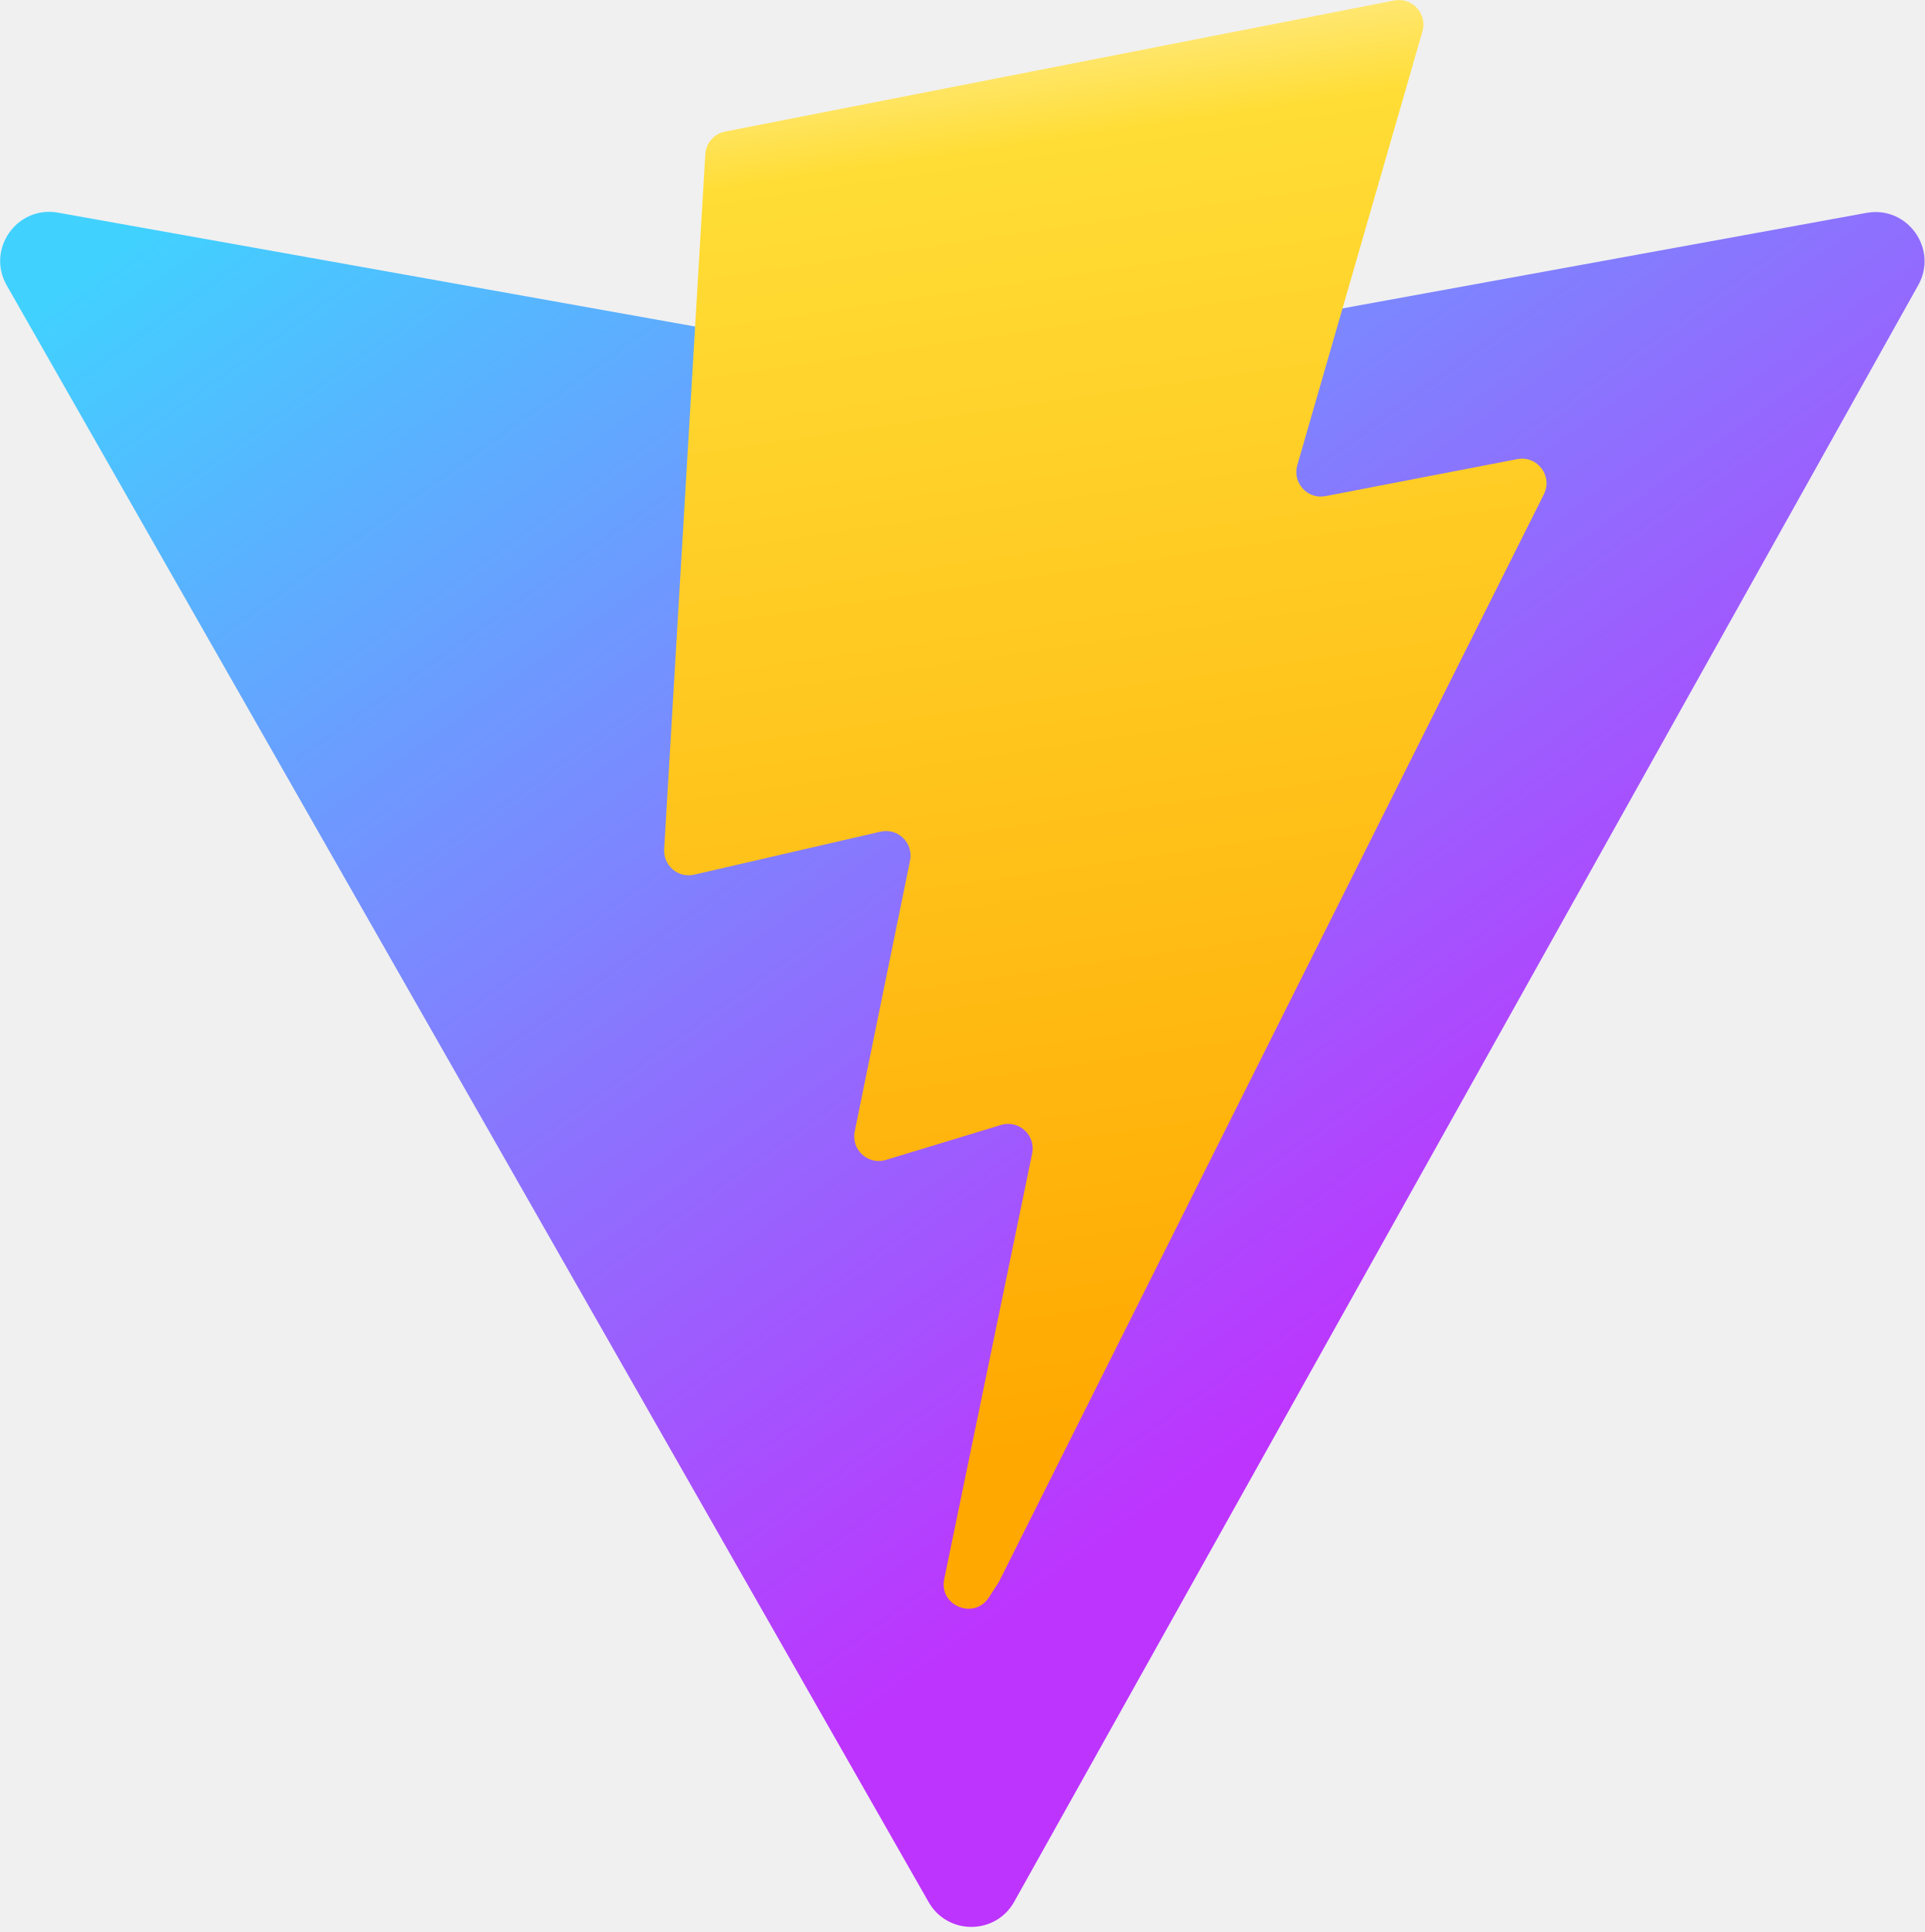
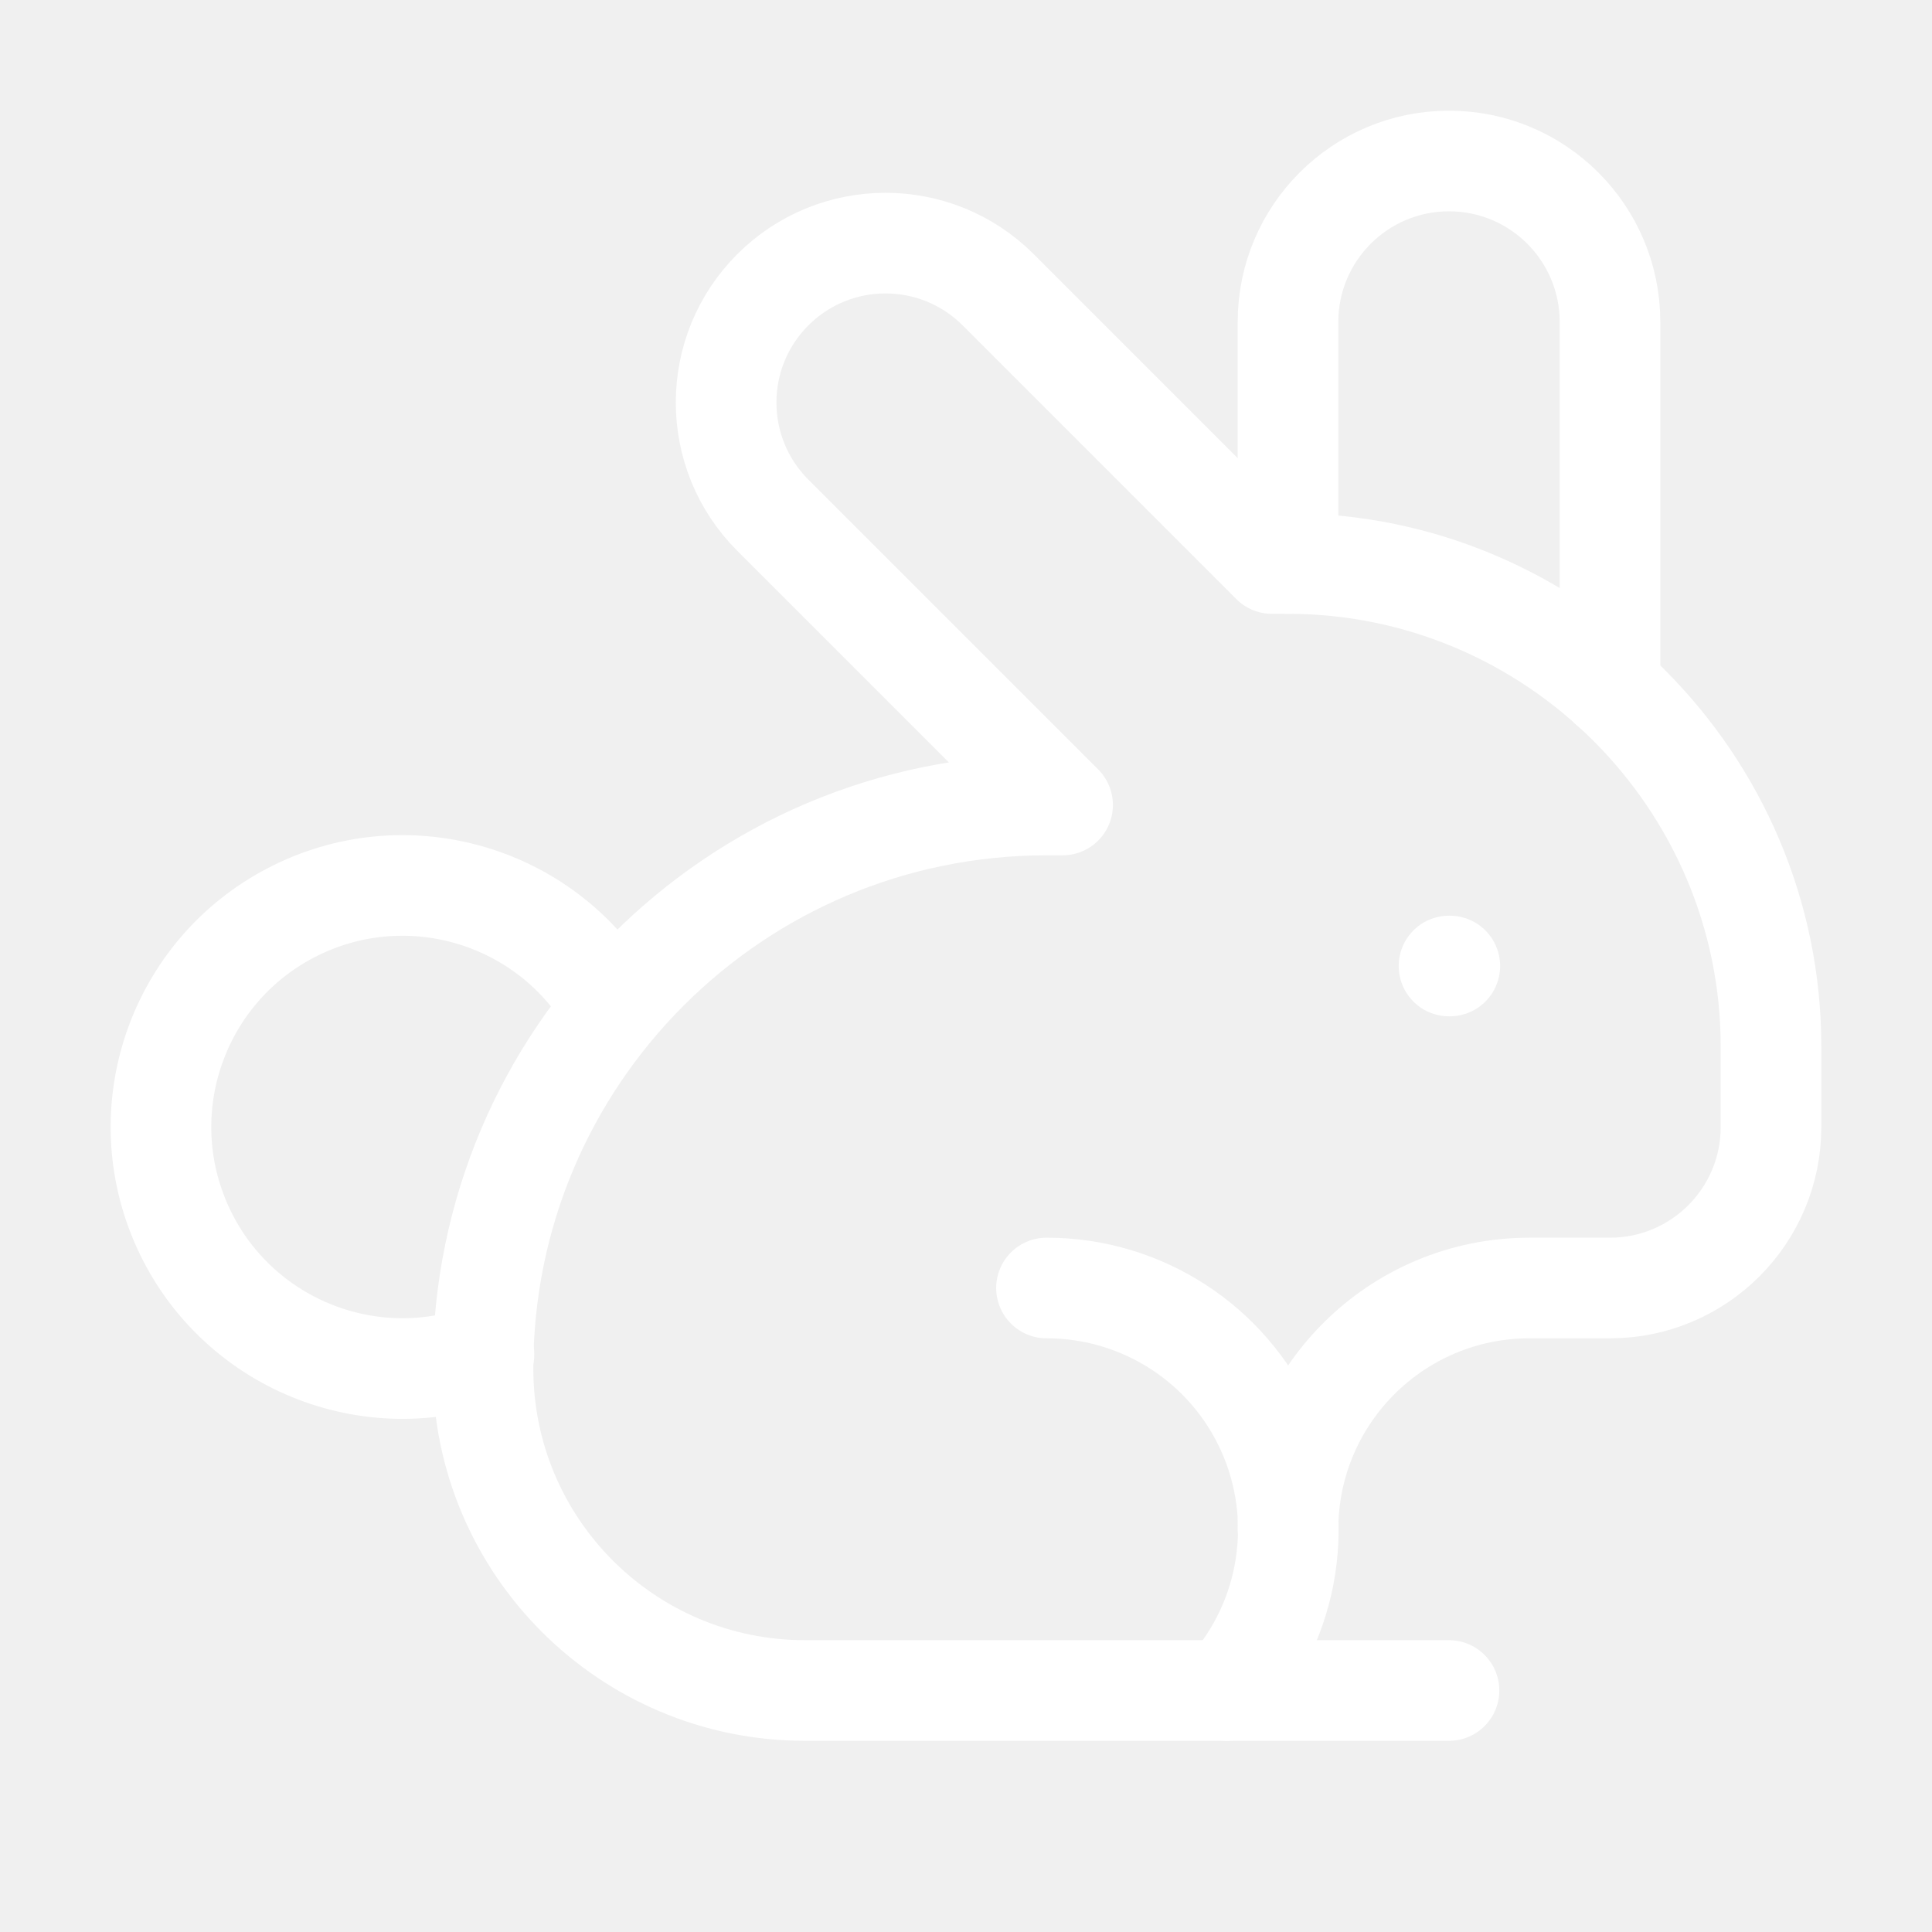
- <svg xmlns="http://www.w3.org/2000/svg" aria-hidden="true" role="img" class="iconify iconify--logos" width="31.88" height="32" preserveAspectRatio="xMidYMid meet" viewBox="0 0 256 257">
-   <defs>
-     <linearGradient id="IconifyId1813088fe1fbc01fb466" x1="-.828%" x2="57.636%" y1="7.652%" y2="78.411%">
-       <stop offset="0%" stop-color="#41D1FF" />
-       <stop offset="100%" stop-color="#BD34FE" />
-     </linearGradient>
-     <linearGradient id="IconifyId1813088fe1fbc01fb467" x1="43.376%" x2="50.316%" y1="2.242%" y2="89.03%">
-       <stop offset="0%" stop-color="#FFEA83" />
-       <stop offset="8.333%" stop-color="#FFDD35" />
-       <stop offset="100%" stop-color="#FFA800" />
-     </linearGradient>
-   </defs>
-   <path fill="url(#IconifyId1813088fe1fbc01fb466)" d="M255.153 37.938L134.897 252.976c-2.483 4.44-8.862 4.466-11.382.048L.875 37.958c-2.746-4.814 1.371-10.646 6.827-9.67l120.385 21.517a6.537 6.537 0 0 0 2.322-.004l117.867-21.483c5.438-.991 9.574 4.796 6.877 9.62Z" />
-   <path fill="url(#IconifyId1813088fe1fbc01fb467)" d="M185.432.063L96.44 17.501a3.268 3.268 0 0 0-2.634 3.014l-5.474 92.456a3.268 3.268 0 0 0 3.997 3.378l24.777-5.718c2.318-.535 4.413 1.507 3.936 3.838l-7.361 36.047c-.495 2.426 1.782 4.5 4.151 3.78l15.304-4.649c2.372-.72 4.652 1.36 4.15 3.788l-11.698 56.621c-.732 3.542 3.979 5.473 5.943 2.437l1.313-2.028l72.516-144.72c1.215-2.423-.88-5.186-3.54-4.672l-25.505 4.922c-2.396.462-4.435-1.77-3.759-4.114l16.646-57.705c.677-2.35-1.37-4.583-3.769-4.113Z" />
+ <svg xmlns="http://www.w3.org/2000/svg" width="24" height="24" viewBox="0 0 24 24" fill="none" stroke="#ffffff" stroke-width="1.25" stroke-linecap="round" stroke-linejoin="round" class="lucide lucide-rabbit">
+   <path d="M13 16a3 3 0 0 1 2.24 5" />
+   <path d="M18 12h.01" />
+   <path d="M18 21h-8a4 4 0 0 1-4-4 7 7 0 0 1 7-7h.2L9.6 6.4a1 1 0 1 1 2.8-2.8L15.8 7h.2c3.3 0 6 2.7 6 6v1a2 2 0 0 1-2 2h-1a3 3 0 0 0-3 3" />
+   <path d="M20 8.54V4a2 2 0 1 0-4 0v3" />
+   <path d="M7.612 12.524a3 3 0 1 0-1.6 4.3" />
</svg>
